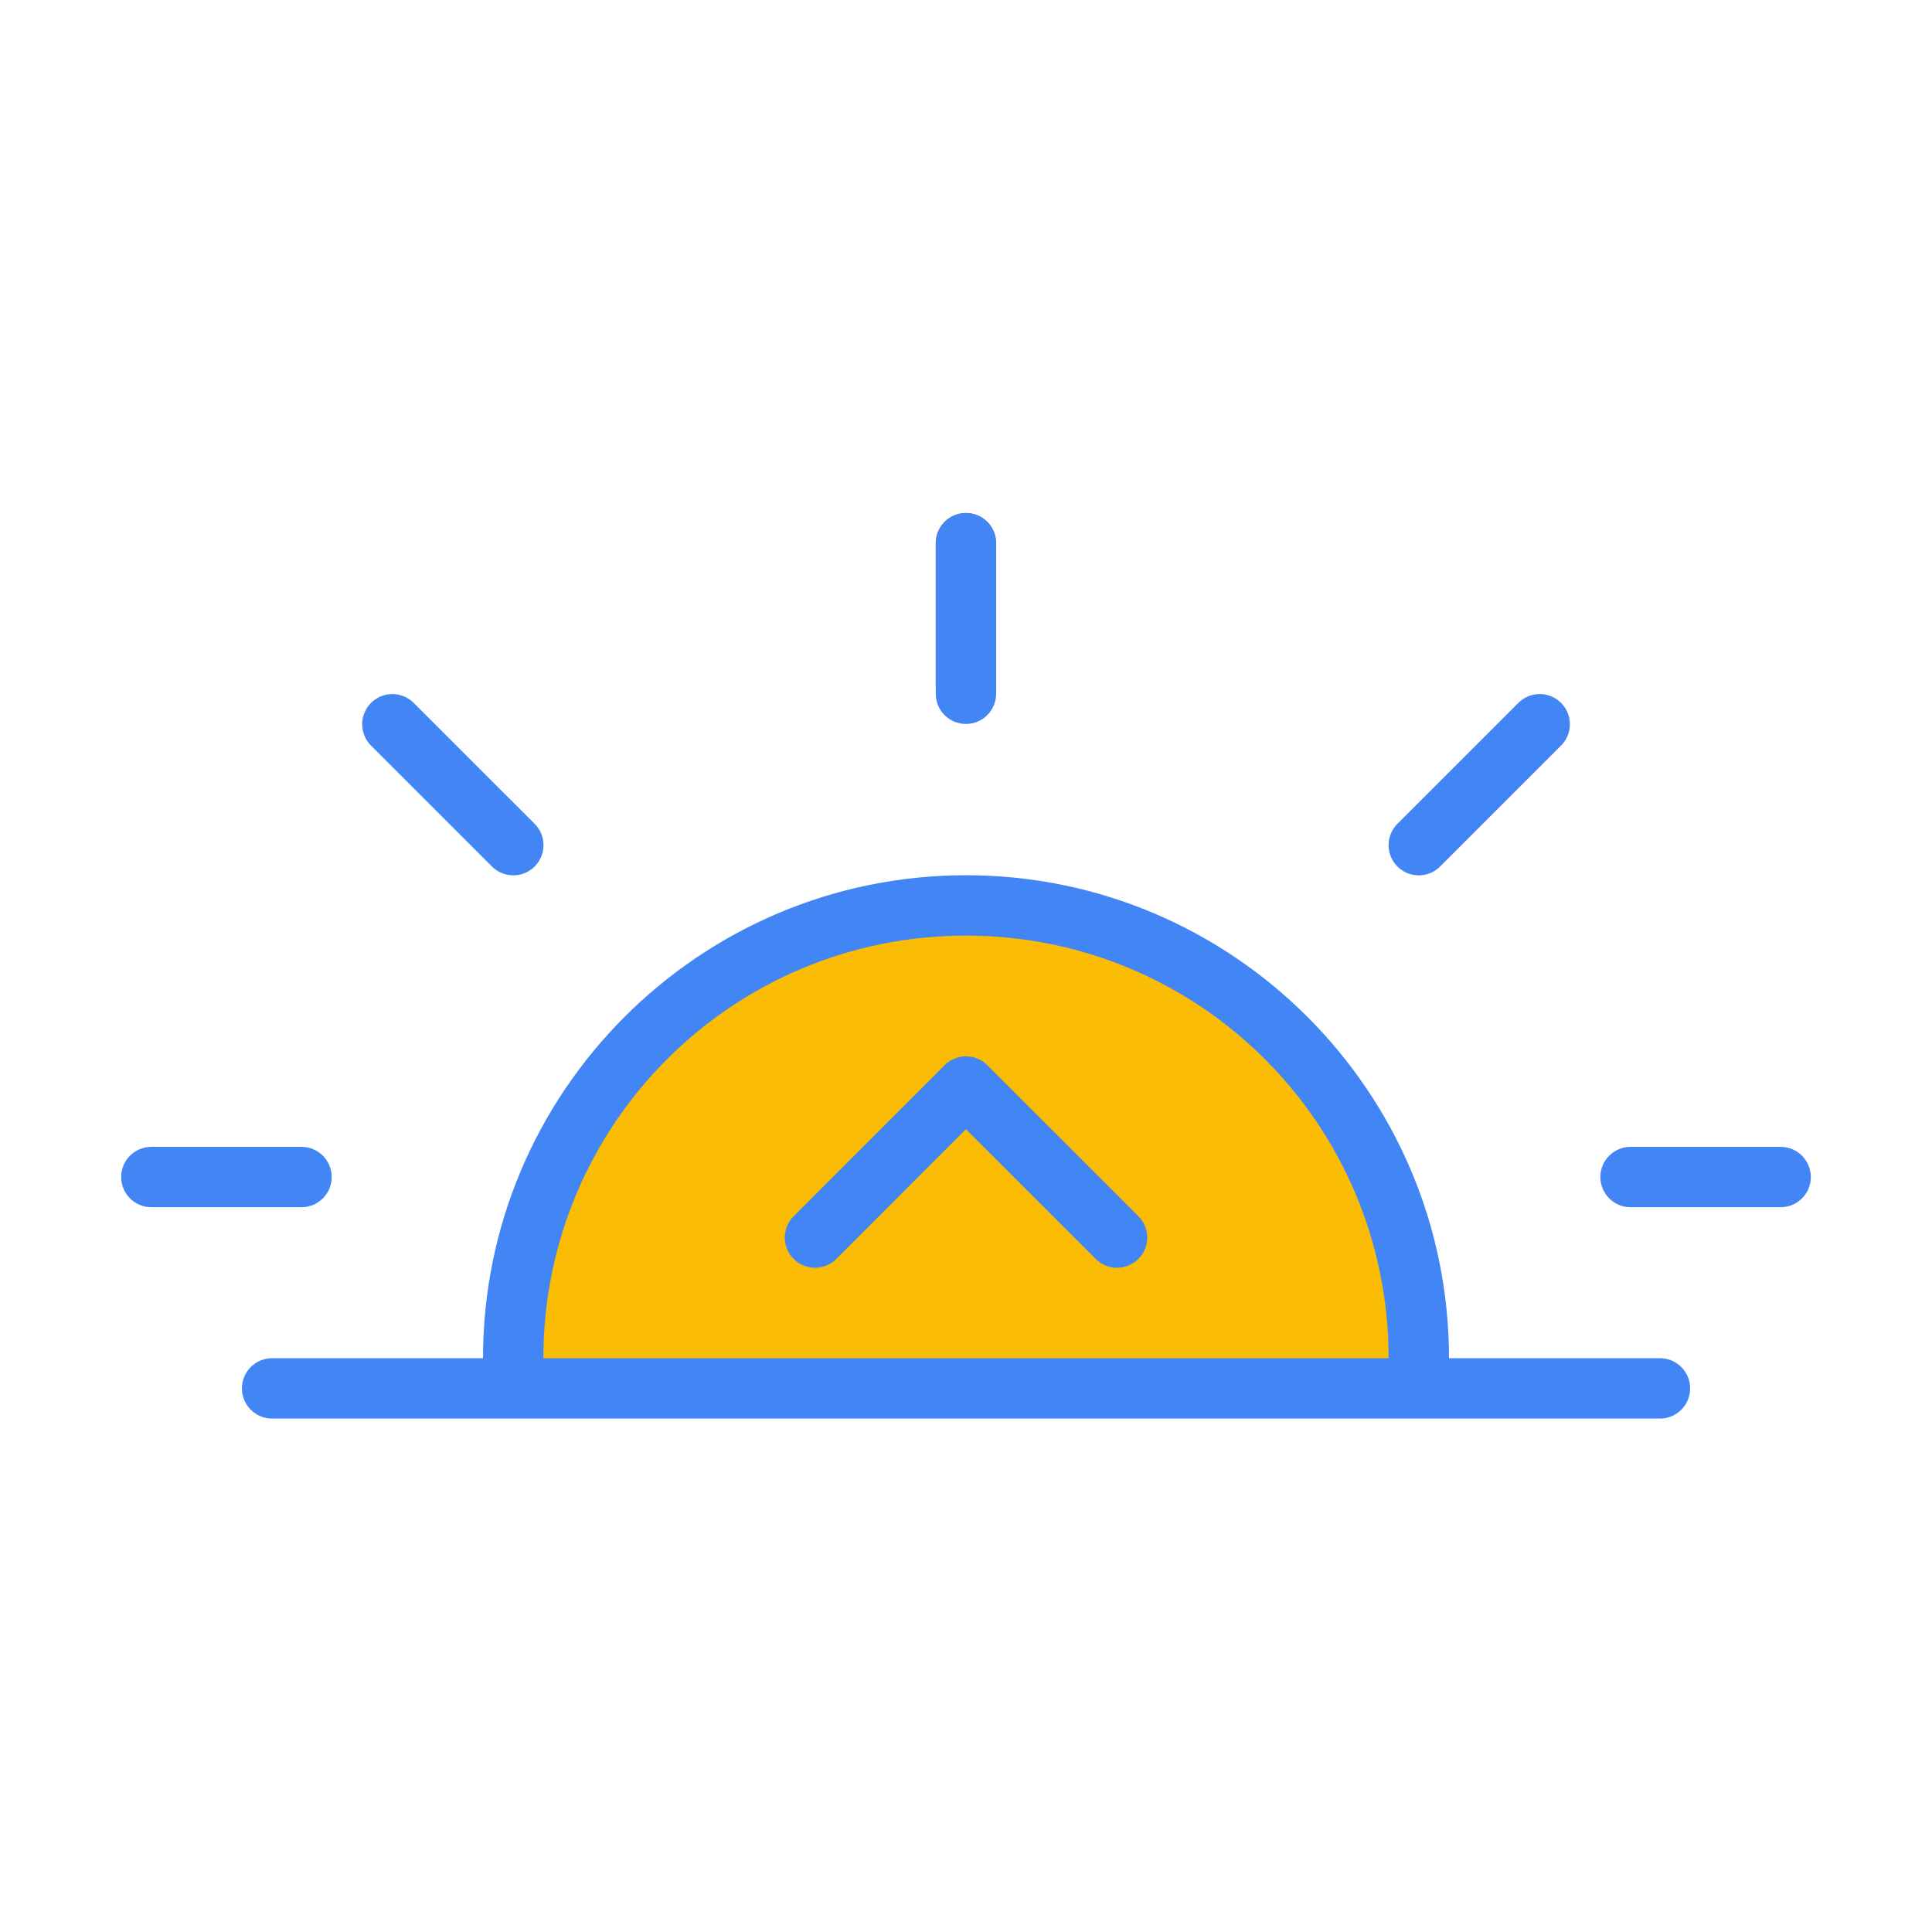
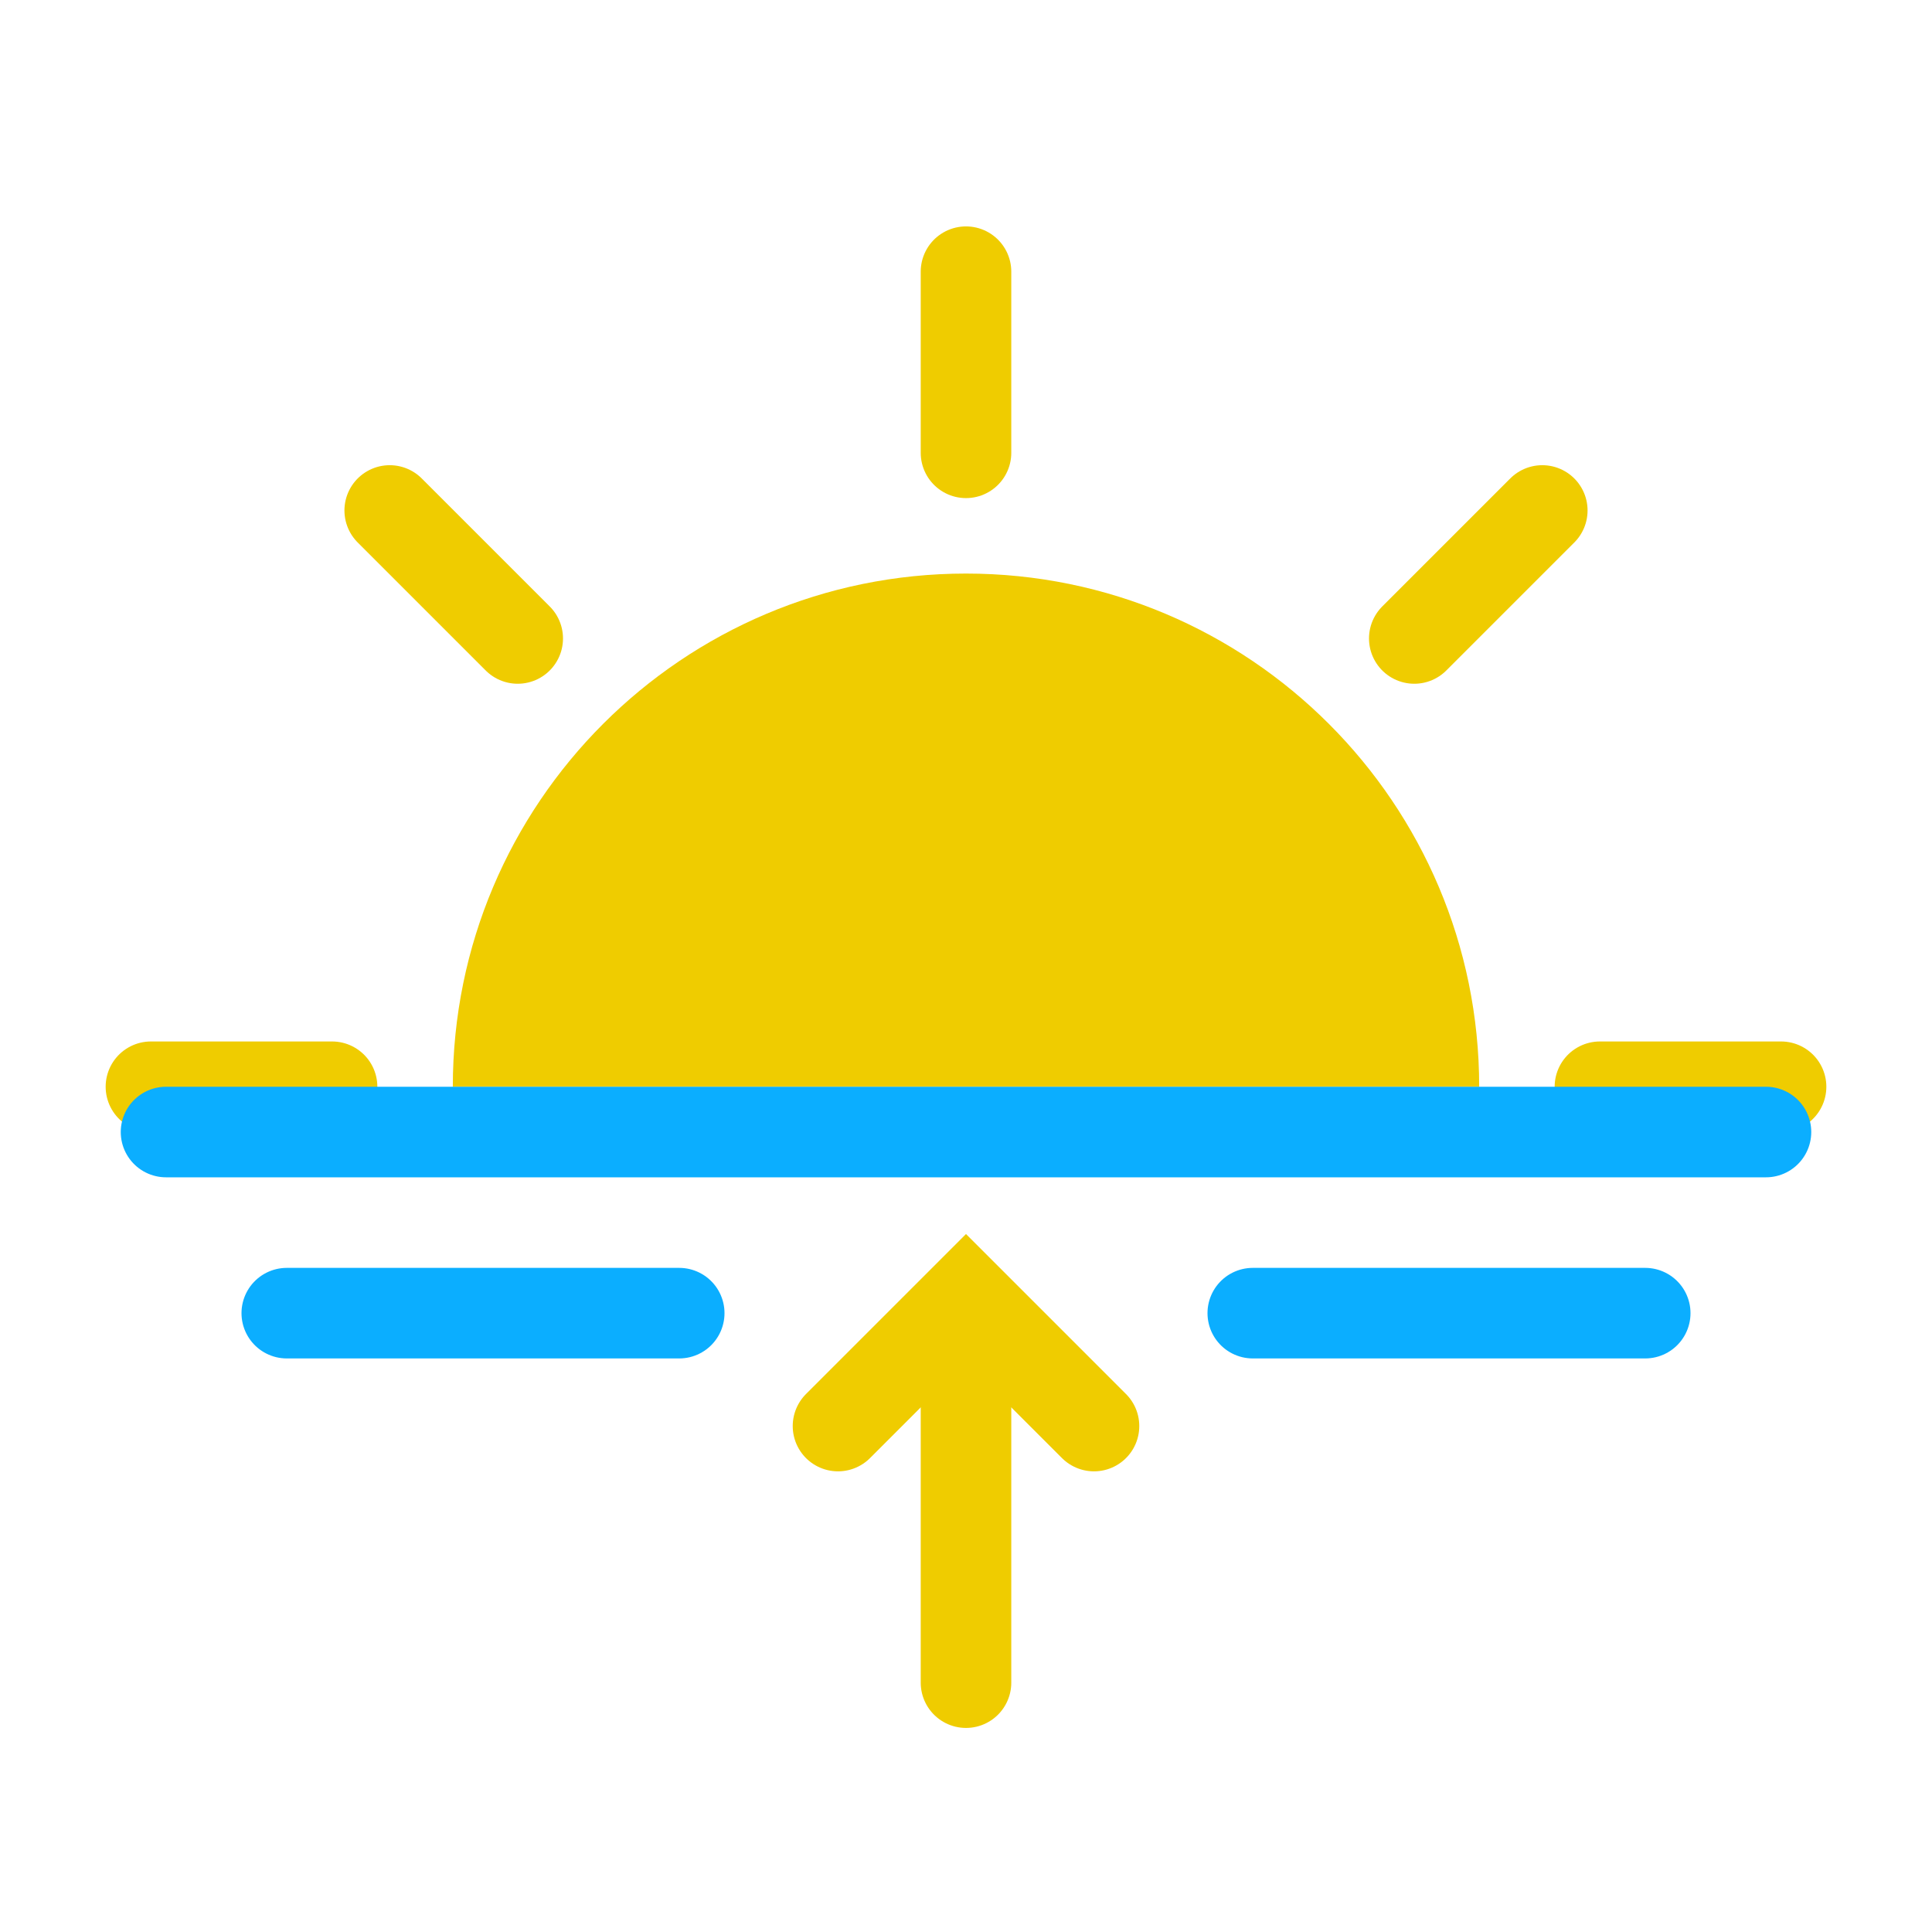
- <svg xmlns="http://www.w3.org/2000/svg" viewBox="0 0 32 32" id="Sun">
-   <g fill="#34a853" stroke-linejoin="round" color="#000" font-family="sans-serif" class="color464c63 svgShape">
-     <path d="M706.107 1395.48a.5.5 0 1 0 0 1h2.487a.5.5 0 1 0 0-1zM710.1 1387.98a.5.5 0 0 0-.348.86l1.99 1.99a.5.5 0 1 0 .707-.707l-1.99-1.99a.5.5 0 0 0-.36-.153z" style="line-height:normal;text-indent:0;text-align:start;text-decoration-line:none;text-decoration-style:solid;text-decoration-color:#000;text-transform:none;isolation:auto;mix-blend-mode:normal" fill="#4285f4" fill-rule="evenodd" overflow="visible" transform="matrix(1 0 0 .99993 -703.6 -1376.387)" class="color3b3c3d svgShape" />
-     <path style="line-height:normal;text-indent:0;text-align:start;text-decoration-line:none;text-decoration-style:solid;text-decoration-color:#000;text-transform:none;isolation:auto;mix-blend-mode:normal" fill="#4285f4" d="M719.6 1390.981c-4.413 0-8 3.588-8 8h-3.493a.5.5 0 1 0 0 1h22.987a.5.5 0 1 0 0-1H727.6c0-4.412-3.588-8-8-8z" overflow="visible" transform="matrix(1 0 0 .99993 -703.6 -1376.387)" class="color3b3c3d svgShape" />
-     <path style="line-height:normal;text-indent:0;text-align:start;text-decoration-line:none;text-decoration-style:solid;text-decoration-color:#000;text-transform:none;isolation:auto;mix-blend-mode:normal" fill="#fbbc05" d="M719.6 1391.981c3.872 0 7 3.128 7 7h-14c0-3.872 3.128-7 7-7z" overflow="visible" transform="matrix(1 0 0 .99993 -703.6 -1376.387)" class="colorfede31 svgShape" />
-     <path d="M719.592 1384.982a.5.5 0 0 0-.493.508v2.344a.5.5 0 1 0 1 0v-2.344a.5.5 0 0 0-.507-.508z" style="line-height:normal;text-indent:0;text-align:start;text-decoration-line:none;text-decoration-style:solid;text-decoration-color:#000;text-transform:none;isolation:auto;mix-blend-mode:normal" fill-rule="evenodd" overflow="visible" transform="matrix(1 0 0 .99993 -703.6 -1376.387)" fill="#ea4335" class="color000000 svgShape" />
-     <path d="M719.592 1393.98a.5.5 0 0 0-.346.147l-2.494 2.496a.5.5 0 1 0 .707.707l2.14-2.142 2.143 2.142a.5.5 0 1 0 .707-.707l-2.496-2.496a.5.5 0 0 0-.361-.146zM719.592 1384.98a.5.5 0 0 0-.493.508v2.487a.5.5 0 1 0 1 0v-2.487a.5.5 0 0 0-.507-.508zM729.085 1387.98a.5.5 0 0 0-.343.153l-1.99 1.99a.5.5 0 1 0 .707.707l1.99-1.99a.5.5 0 0 0-.364-.86zM730.607 1395.48a.5.5 0 1 0 0 1h2.486a.5.5 0 1 0 0-1z" style="line-height:normal;text-indent:0;text-align:start;text-decoration-line:none;text-decoration-style:solid;text-decoration-color:#000;text-transform:none;isolation:auto;mix-blend-mode:normal" fill="#4285f4" fill-rule="evenodd" overflow="visible" transform="matrix(1 0 0 .99993 -703.6 -1376.387)" class="color3b3c3d svgShape" />
-   </g>
+ <svg xmlns="http://www.w3.org/2000/svg" data-name="Layer 1" id="Layer_1" viewBox="0 0 64 64">
+   <defs>
+     <style>.cls-1{fill:#efcc00;}.cls-2,.cls-3{fill:none;stroke-linecap:round;stroke-miterlimit:10;stroke-width:3px;}.cls-2{stroke:#efcc00;}.cls-3{stroke:#0baeff;}</style>
+   </defs>
+   <path class="cls-1" d="M15,36a17,17,0,0,1,34,0" />
+   <line class="cls-2" x1="32" x2="32" y1="9" y2="15" />
+   <line class="cls-2" x1="59" x2="53" y1="36" y2="36" />
+   <line class="cls-2" x1="11" x2="5" y1="36" y2="36" />
+   <line class="cls-2" x1="51.09" x2="46.85" y1="16.91" y2="21.15" />
+   <line class="cls-2" x1="17.15" x2="12.91" y1="21.15" y2="16.91" />
+   <line class="cls-3" x1="5.5" x2="58.5" y1="37.5" y2="37.5" />
+   <line class="cls-3" x1="41.5" x2="54.5" y1="43.5" y2="43.5" />
+   <line class="cls-3" x1="9.5" x2="22.5" y1="43.5" y2="43.5" />
+   <line class="cls-2" x1="32" x2="32" y1="55.74" y2="43.74" />
+   <polyline class="cls-2" points="36.24 47.24 32 43 27.76 47.24" />
</svg>
